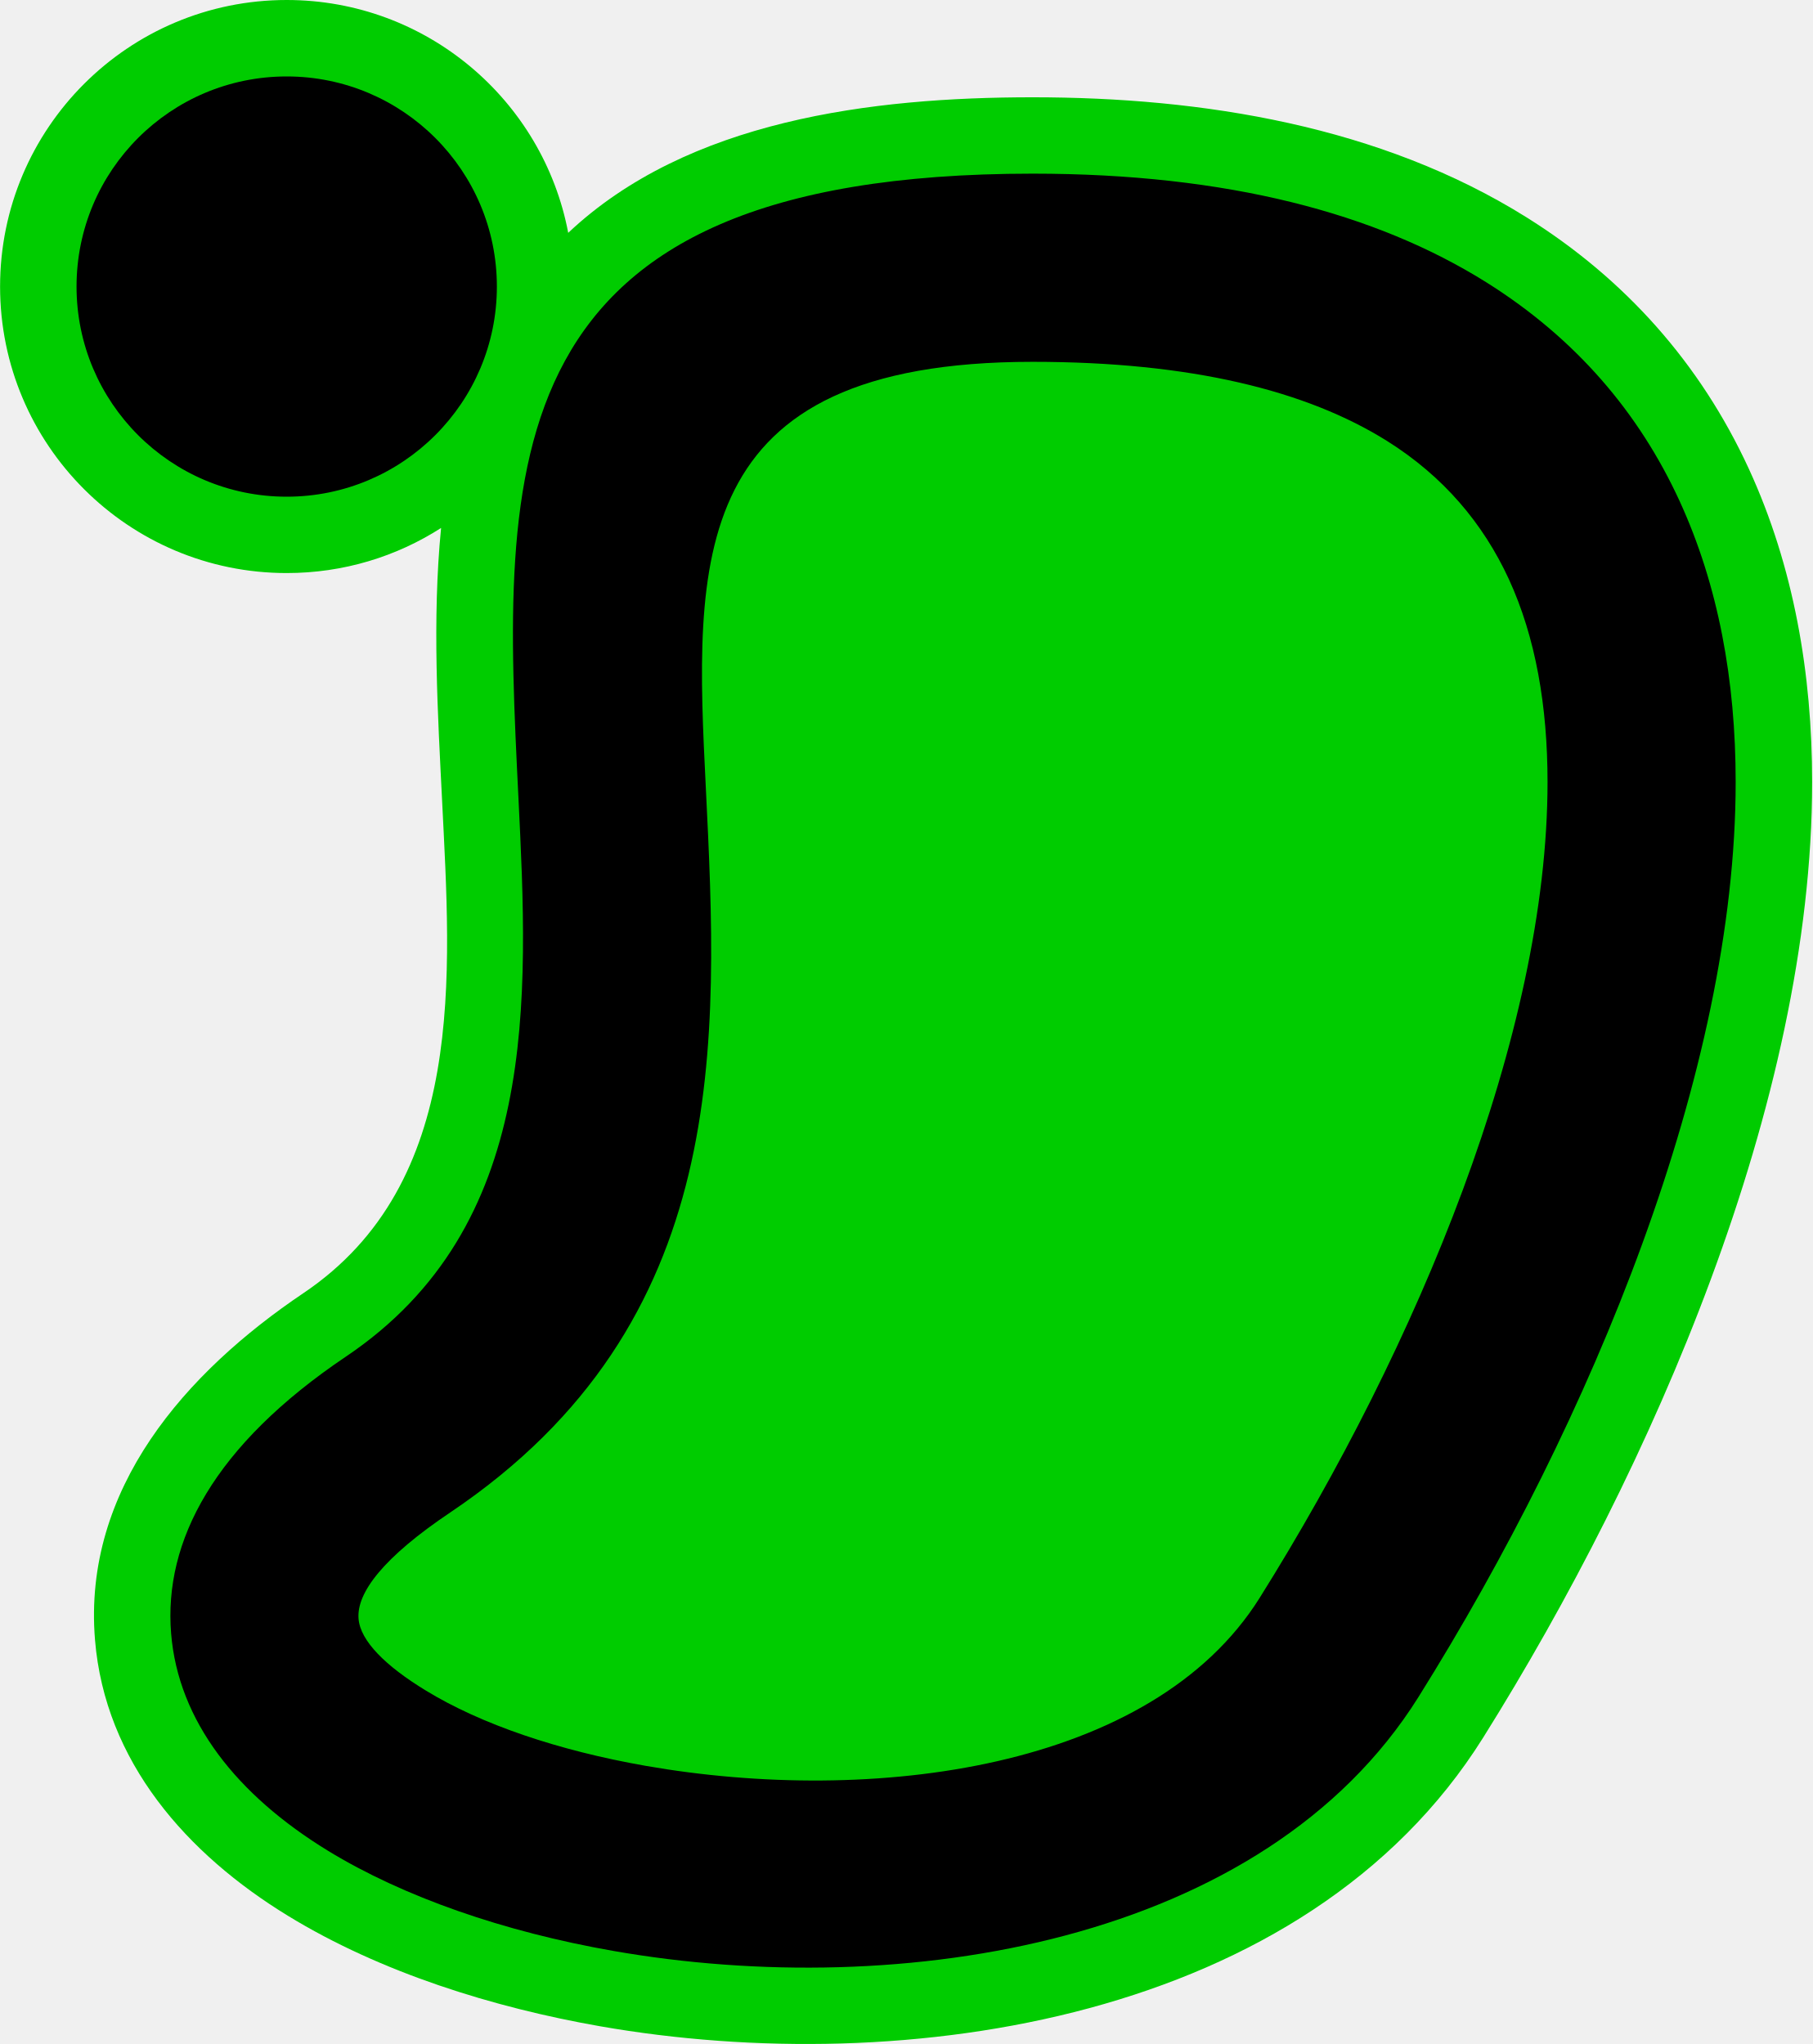
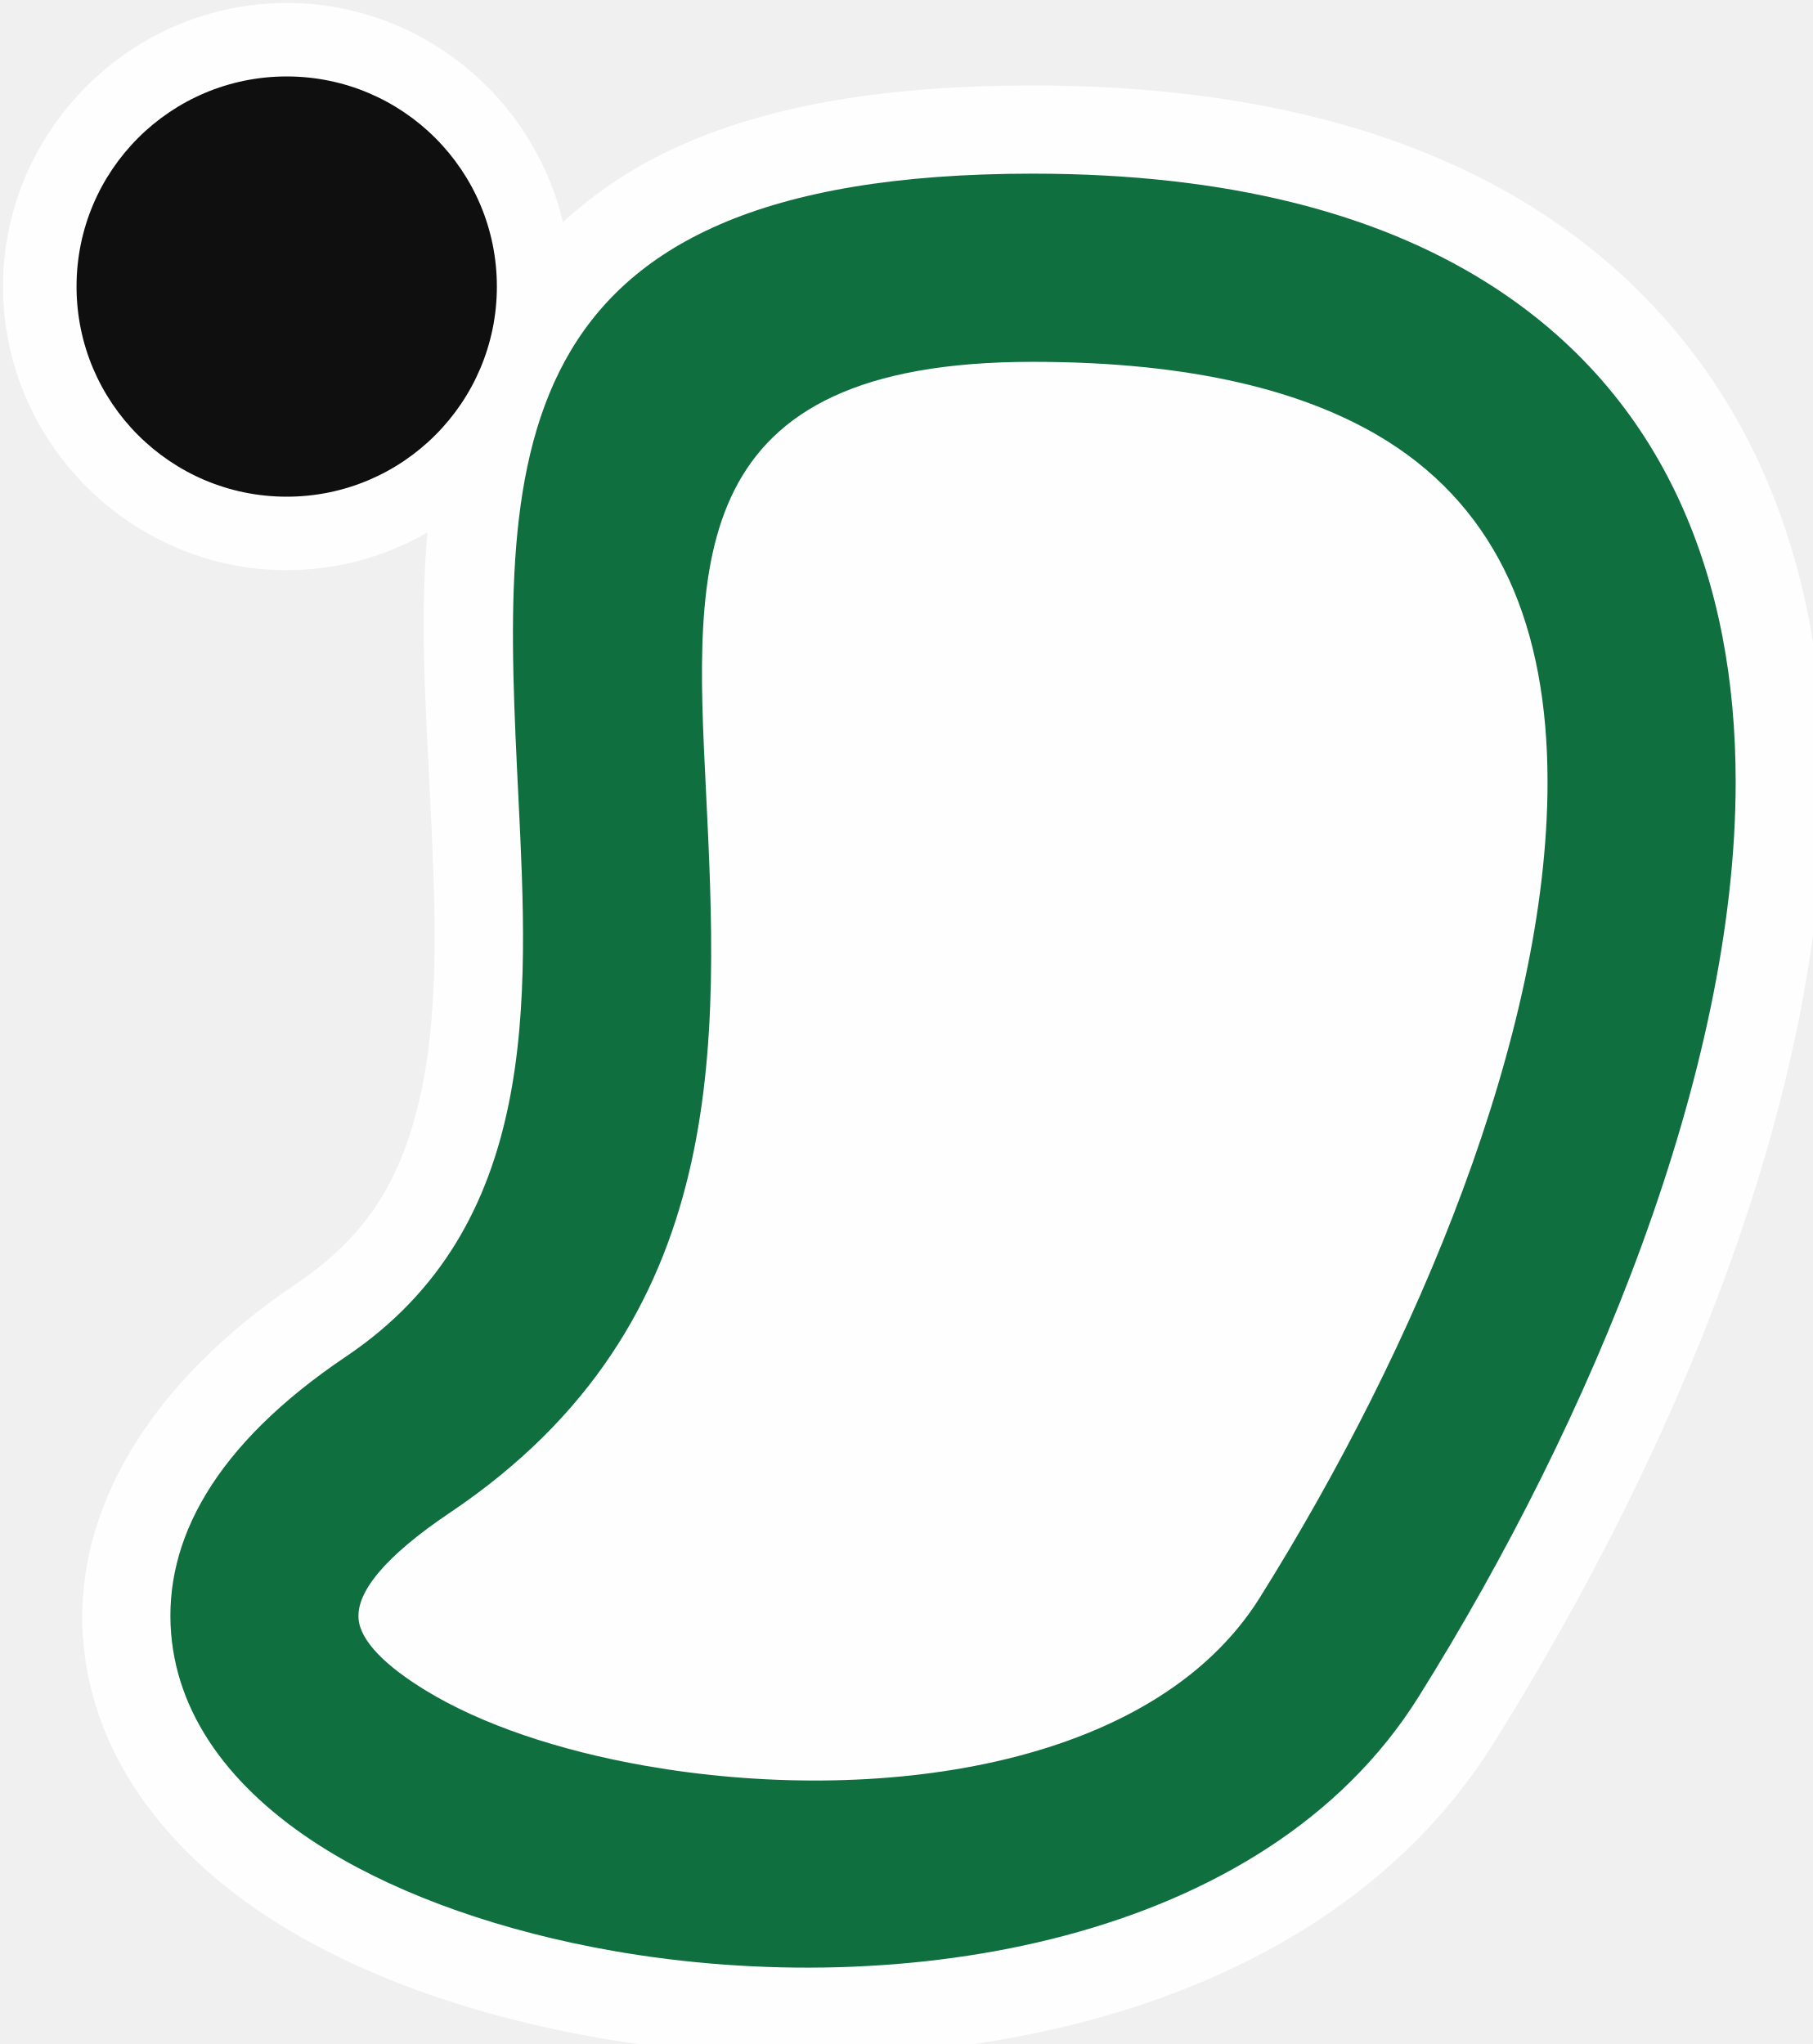
- <svg xmlns="http://www.w3.org/2000/svg" xml:space="preserve" width="1233px" height="1391px" version="1.1" style="shape-rendering:geometricPrecision; text-rendering:geometricPrecision; image-rendering:optimizeQuality; fill-rule:evenodd; clip-rule:evenodd" viewBox="0 0 212.1 239.3">
-   <defs>
-     <style type="text/css">
+ <svg xmlns="http://www.w3.org/2000/svg" xml:space="preserve" width="1233px" height="1391px" version="1.1" style="shape-rendering:geometricPrecision; text-rendering:geometricPrecision; image-rendering:optimizeQuality; fill-rule:evenodd; clip-rule:evenodd" viewBox="0 0 212.1 239.3" id="svg13">
+   <defs id="defs4">
+     <marker orient="auto" refY="0.0" refX="0.0" id="Arrow1Sstart" style="overflow:visible">
+       <path id="path4575" d="M 0.0,0.0 L 5.0,-5.0 L -12.5,0.0 L 5.0,5.0 L 0.0,0.0 z " style="fill-rule:evenodd;stroke:#ffffff;stroke-width:1pt;stroke-opacity:1;fill:#006633;fill-opacity:1" transform="scale(0.2) translate(6,0)" />
+     </marker>
+     <marker orient="auto" refY="0.0" refX="0.0" id="Arrow1Lstart" style="overflow:visible">
+       <path id="path4563" d="M 0.0,0.0 L 5.0,-5.0 L -12.5,0.0 L 5.0,5.0 L 0.0,0.0 z " style="fill-rule:evenodd;stroke:#ffffff;stroke-width:1pt;stroke-opacity:1;fill:#006633;fill-opacity:1" transform="scale(0.8) translate(12.5,0)" />
+     </marker>
+     <style type="text/css" id="style2">
   
    .fil0 {fill:#00CC00}
    .fil1 {fill:black;fill-rule:nonzero}
   
  </style>
  </defs>
  <g id="Layer_x0020_1">
    <g id="_945957632">
-       <path class="fil0" d="M66.5 27.26c13.98,-13.19 35.5,-15.87 54.36,-15.87 19.89,0 40.71,3.35 57.82,14.06 11.52,7.21 20.32,17.08 26,29.41 5.3,11.51 7.42,24.08 7.42,36.69 0,37.54 -18.74,80.3 -38.5,111.87 -20.77,33.19 -67.76,40.04 -103.39,33.8 -12.47,-2.19 -25.65,-6.28 -36.5,-12.92 -11.83,-7.23 -21.43,-18.02 -22.6,-32.33 -1.45,-17.68 10.64,-31.32 24.4,-40.58 19.18,-12.92 17.23,-37.3 16.23,-57.63 -0.5,-10.03 -1.18,-21.19 -0.12,-31.95 -5.22,3.35 -11.42,5.28 -18.07,5.28 -18.53,0 -33.55,-15.02 -33.55,-33.54 0,-18.53 15.02,-33.55 33.55,-33.55 16.37,0 30.01,11.74 32.95,27.26z" />
-       <path class="fil1" d="M52.72 177.05c-7.88,5.29 -11.01,9.43 -10.76,12.47 0.21,2.6 3.17,5.53 7.86,8.39 6.47,3.96 15.52,7.03 25.72,8.82 26.55,4.65 59.29,0.47 71.9,-19.67 18.48,-29.52 33.69,-65.99 33.69,-95.51 0,-8.85 -1.39,-16.93 -4.53,-23.75 -3,-6.5 -7.64,-12.03 -14.28,-16.19 -9.37,-5.86 -22.87,-9.25 -41.46,-9.25 -40.72,0 -39.57,23.32 -38.25,49.93 1.47,29.77 3.09,62.56 -29.89,84.76zm-19.17 -168.1c13.58,0 24.6,11.01 24.6,24.6 0,13.58 -11.02,24.6 -24.6,24.6 -13.59,0 -24.6,-11.02 -24.6,-24.6 0,-13.59 11.01,-24.6 24.6,-24.6zm-13.53 182.29c-0.88,-10.82 5.02,-22.03 20.48,-32.43 22.65,-15.25 21.35,-41.58 20.17,-65.49 -1.92,-38.9 -3.6,-72.99 60.19,-72.99 22.85,0 40.22,4.66 53.07,12.7 10.55,6.61 17.91,15.33 22.63,25.57 4.57,9.93 6.59,21.09 6.59,32.95 0,33.85 -16.76,74.58 -37.13,107.13 -18.07,28.86 -60.56,35.63 -94.26,29.72 -12.79,-2.24 -24.54,-6.32 -33.39,-11.73 -10.63,-6.51 -17.51,-15.15 -18.35,-25.43z" />
+       <rect style="display:none;opacity:1;fill:#550000;fill-opacity:1;stroke:#ffffff;stroke-width:6.123;stroke-miterlimit:4;stroke-dasharray:none;stroke-opacity:1;paint-order:stroke fill markers" id="rect4561" width="295.628" height="288.53" x="-37.553" y="-30.445" />
+       <path style="color:#000000;font-style:normal;font-variant:normal;font-weight:normal;font-stretch:normal;font-size:medium;line-height:normal;font-family:sans-serif;font-variant-ligatures:normal;font-variant-position:normal;font-variant-caps:normal;font-variant-numeric:normal;font-variant-alternates:normal;font-feature-settings:normal;text-indent:0;text-align:start;text-decoration:none;text-decoration-line:none;text-decoration-style:solid;text-decoration-color:#000000;letter-spacing:normal;word-spacing:normal;text-transform:none;writing-mode:lr-tb;direction:ltr;text-orientation:mixed;dominant-baseline:auto;baseline-shift:baseline;text-anchor:start;white-space:normal;shape-padding:0;clip-rule:nonzero;display:inline;overflow:visible;visibility:visible;opacity:0.94;isolation:auto;mix-blend-mode:normal;color-interpolation:sRGB;color-interpolation-filters:linearRGB;solid-color:#000000;solid-opacity:1;vector-effect:none;fill:#ffffff;fill-opacity:1;fill-rule:nonzero;stroke:none;stroke-width:120;stroke-linecap:butt;stroke-linejoin:round;stroke-miterlimit:4;stroke-dasharray:none;stroke-dashoffset:0;stroke-opacity:1;paint-order:markers stroke fill;color-rendering:auto;image-rendering:auto;shape-rendering:auto;text-rendering:auto;enable-background:accumulate" d="M 195.078,2.021 C 89.077,2.021 2.074,89.023 2.074,195.023 c 0,105.963 86.978,192.992 193.004,192.992 34.749,0 67.456,-9.353 95.727,-25.66 -5.335,59.838 -1.038,121.851 1.982,183.051 3.43,69.493 6.034,137.951 -5.521,194.182 -11.556,56.231 -33.184,98.681 -85.303,133.771 C 101.409,941.01 49.48,1028.677 56.623,1116.5 l 0.002,0.023 c 6.826,83.54 63.008,149.934 135.129,194.102 l 0.041,0.023 c 60.151,36.77 134.637,62.008 215.021,76.088 106.011,18.591 224.223,17.542 333.859,-11.713 109.636,-29.255 212.647,-88.28 275.271,-188.299 l 0.012,-0.012 c 122.496,-195.741 224.967,-437.987 224.967,-654.555 0,-75.753 -12.908,-149.485 -43.803,-216.615 l -0.012,-0.033 c -31.942,-69.297 -83.373,-129.997 -154.178,-174.359 l -0.029,-0.021 C 956.428,87.03 843.568,58.174 702.588,58.174 c -98.044,0 -174.887,12.749 -236.512,39.438 C 433.865,111.561 406.088,129.856 383.008,151.26 362.999,66.08 286.013,2.021 195.078,2.021 Z" id="path4873" transform="matrix(0.1720345,0,0,0.1720345,-0.0092739,0)" />
+       <path style="opacity:0.94;fill:#006633;fill-opacity:1;stroke:none;stroke-width:120;stroke-linecap:butt;stroke-linejoin:round;stroke-miterlimit:4;stroke-dasharray:none;stroke-opacity:1;paint-order:markers stroke fill" d="m 702.588,118.174 c -370.798,0 -361.034,198.158 -349.873,424.275 6.859,138.984 14.417,292.035 -117.242,380.68 -89.866,60.453 -124.162,125.613 -119.047,188.508 4.883,59.755 44.874,109.979 106.664,147.82 51.443,31.447 119.744,55.163 194.09,68.184 195.891,34.354 442.877,-4.999 547.914,-172.756 118.406,-189.206 215.828,-425.962 215.828,-622.725 0,-68.94 -11.742,-133.81 -38.307,-191.531 -27.436,-59.523 -70.218,-110.21 -131.543,-148.633 -74.694,-46.735 -175.662,-73.822 -308.484,-73.822 z m 0,128.057 c 108.06,0 186.532,19.705 240.998,53.768 38.597,24.181 65.567,56.326 83.006,94.109 18.252,39.643 26.332,86.61 26.332,138.053 0,171.593 -88.412,383.586 -195.832,555.18 -73.299,117.07 -263.61,141.367 -417.939,114.338 -59.29,-10.405 -111.897,-28.251 -149.506,-51.27 -27.262,-16.625 -44.467,-33.656 -45.688,-48.77 -1.453,-17.671 16.74,-41.735 62.545,-72.484 C 498.21,900.11 488.793,709.51 480.248,536.463 472.575,381.785 465.891,246.23 702.588,246.23 Z" id="path4540" transform="matrix(0.1720345,0,0,0.1720345,-0.0092739,0)" />
+       <path style="fill:#000000;fill-opacity:1;stroke:none;stroke-width:17.203;stroke-miterlimit:4;stroke-dasharray:none;stroke-opacity:1;paint-order:stroke fill markers;opacity:0.94" d="m 33.55,8.95 c 13.58,0 24.6,11.01 24.6,24.6 0,13.58 -11.02,24.6 -24.6,24.6 -13.59,0 -24.6,-11.02 -24.6,-24.6 0,-13.59 11.01,-24.6 24.6,-24.6 z" id="path4538" />
    </g>
  </g>
</svg>
